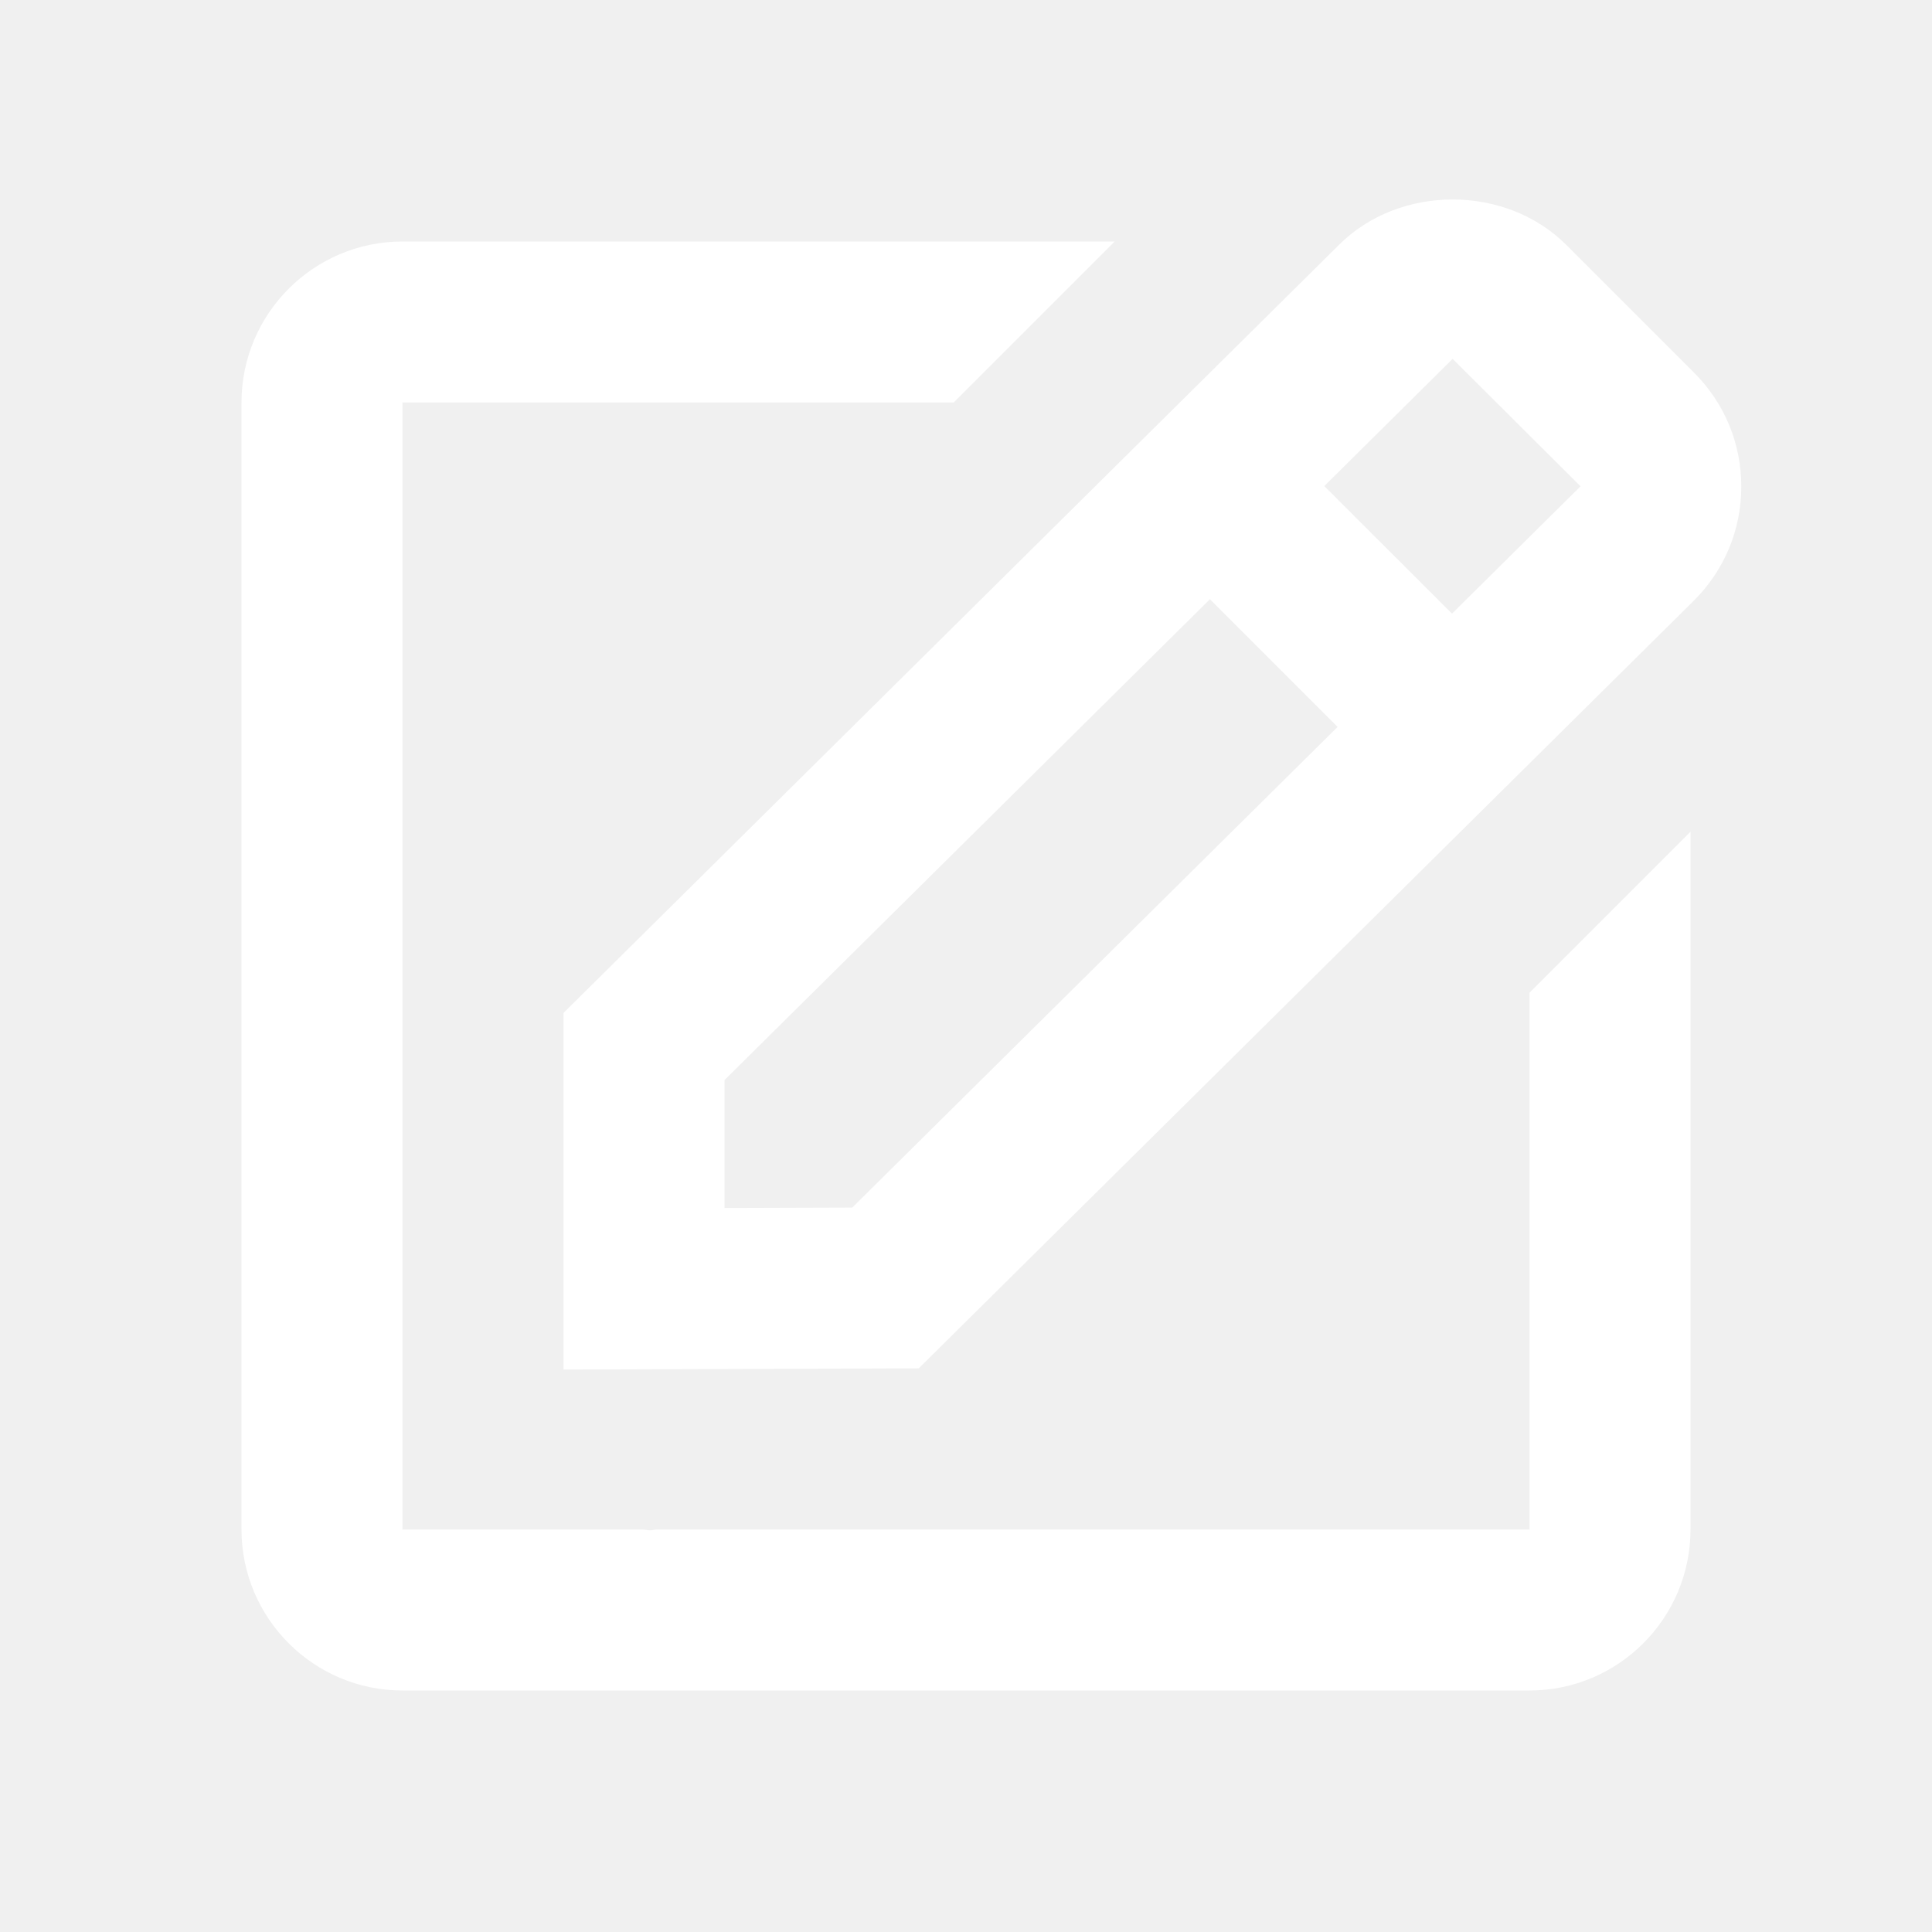
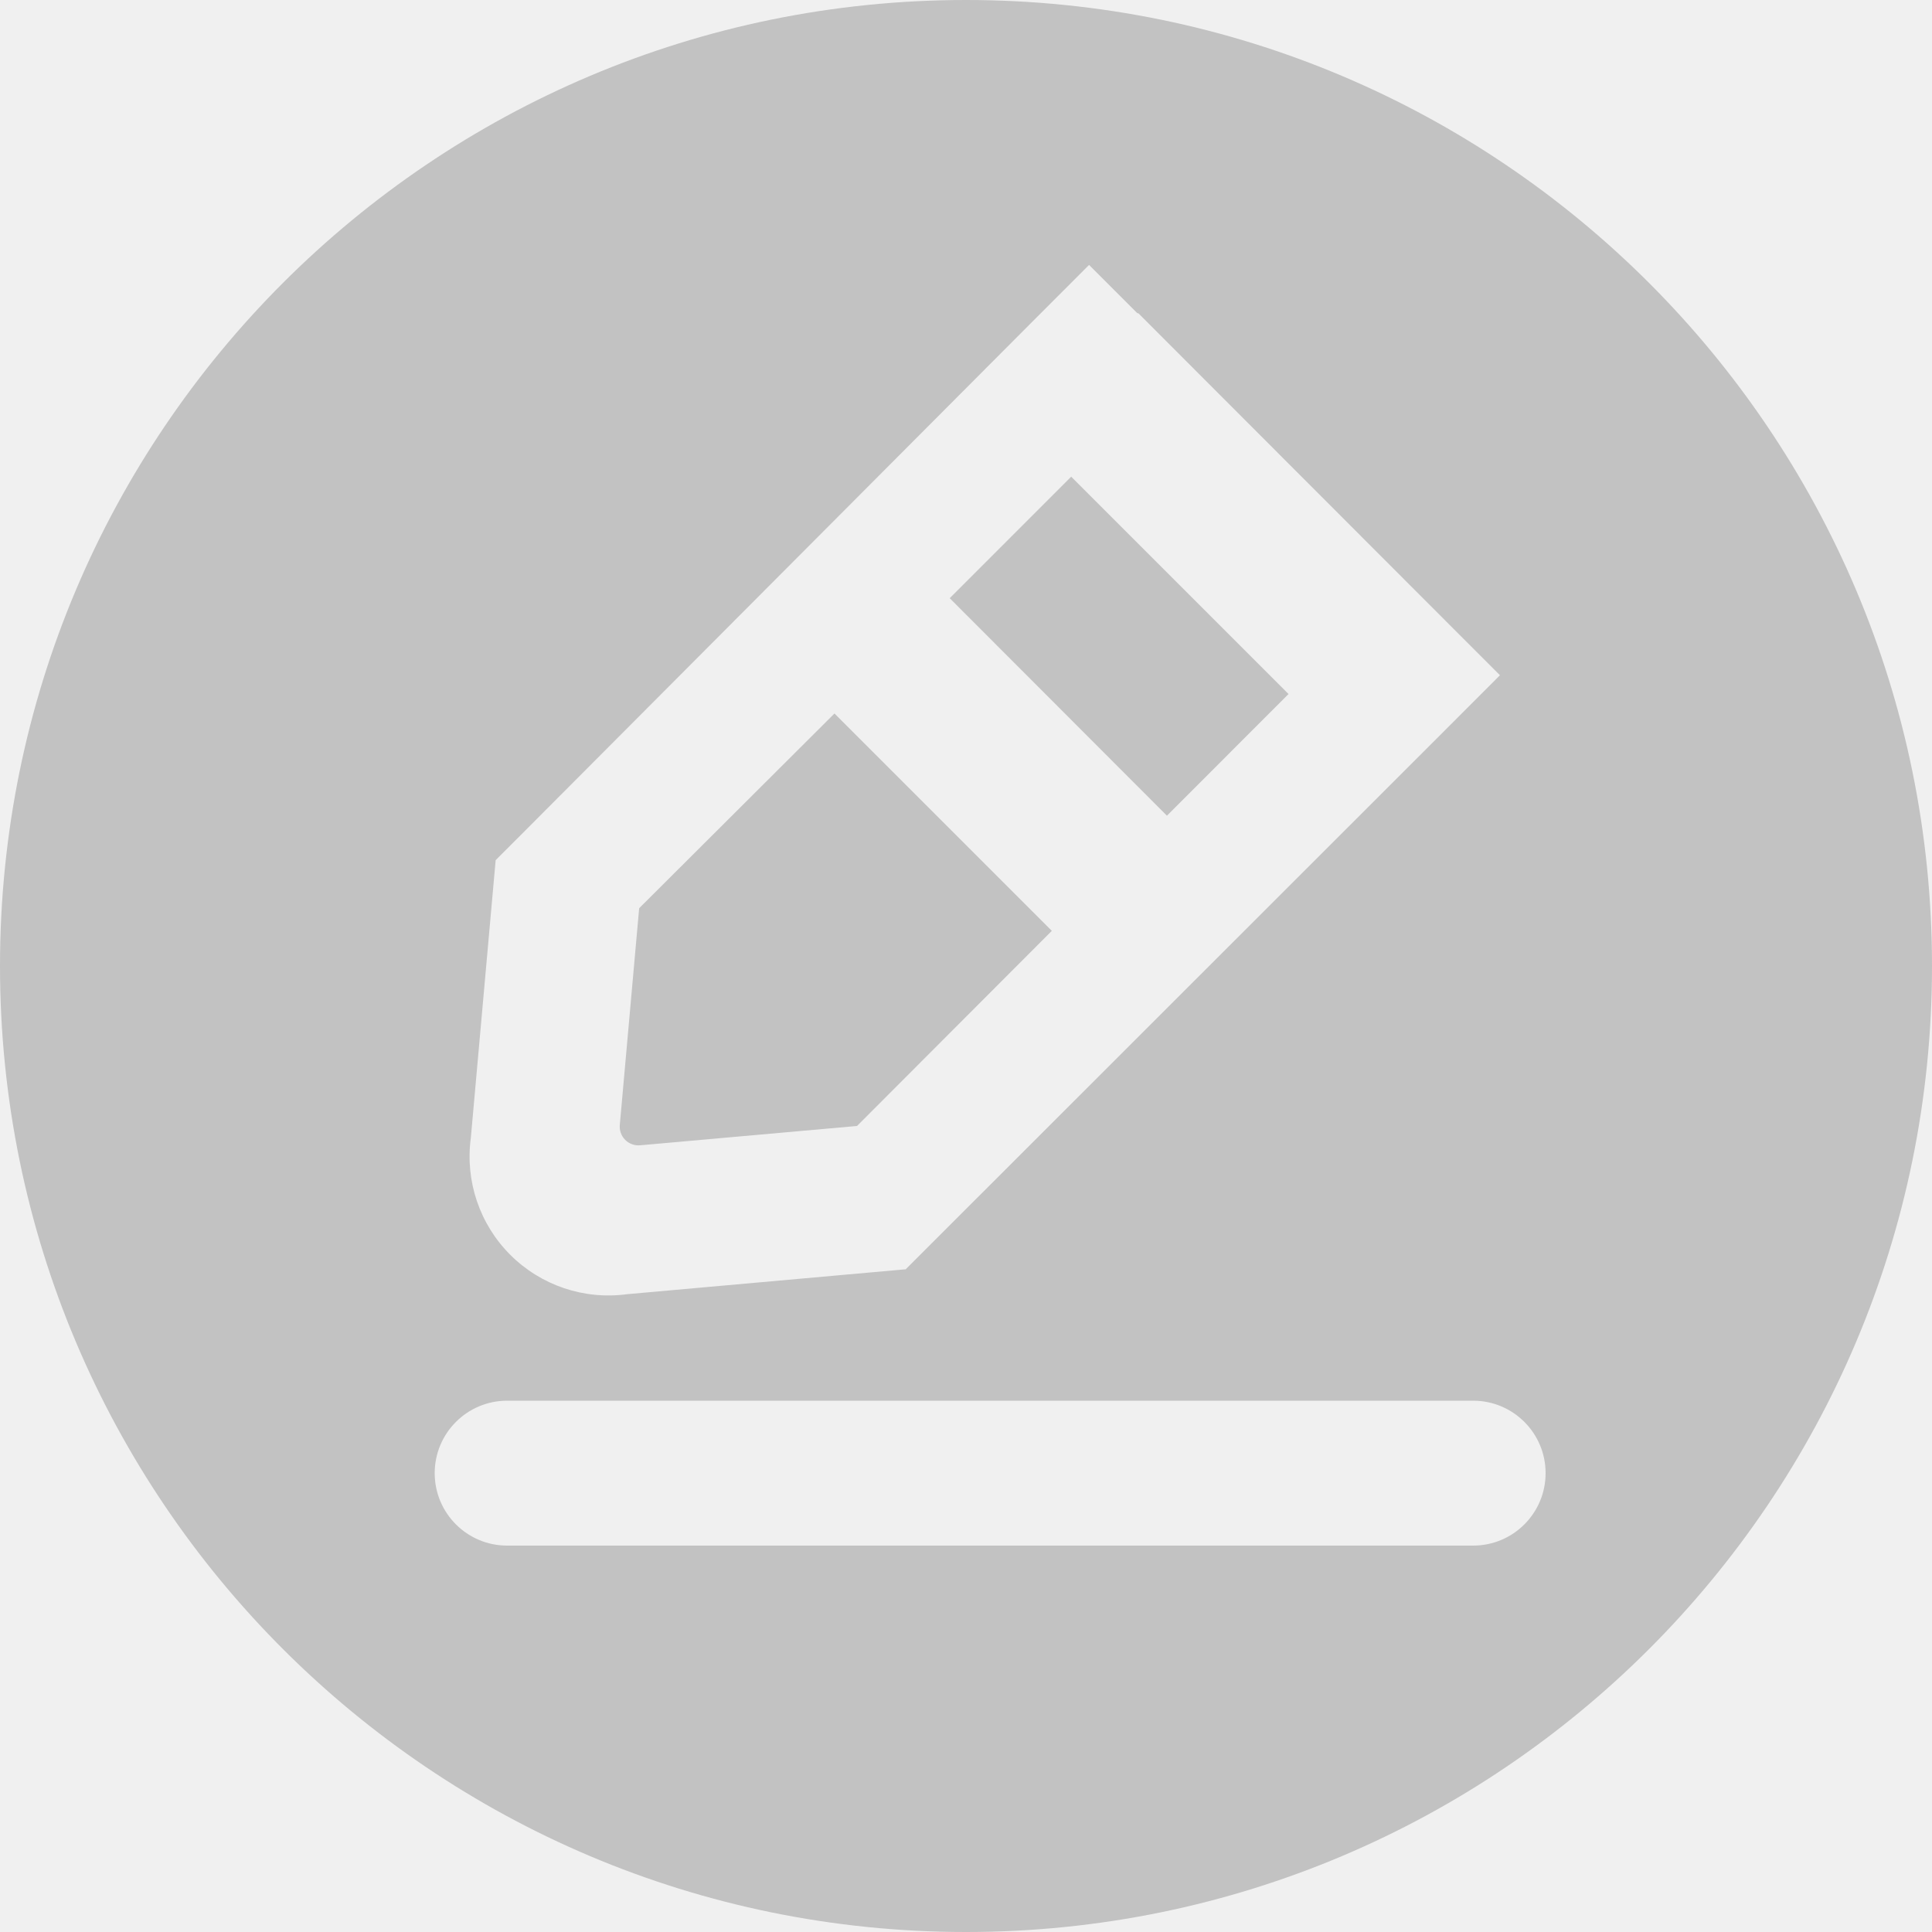
- <svg xmlns="http://www.w3.org/2000/svg" stroke="currentColor" fill="currentColor" stroke-width="0" viewBox="0 0 24 24" height="1em" width="1em">
-   <path d="m7 17.013 4.413-.015 9.632-9.54c.378-.378.586-.88.586-1.414s-.208-1.036-.586-1.414l-1.586-1.586c-.756-.756-2.075-.752-2.825-.003L7 12.583v4.43zM18.045 4.458l1.589 1.583-1.597 1.582-1.586-1.585 1.594-1.58zM9 13.417l6.03-5.973 1.586 1.586-6.029 5.971L9 15.006v-1.589z" fill="white" />
-   <path d="M5 21h14c1.103 0 2-.897 2-2v-8.668l-2 2V19H8.158c-.026 0-.053.01-.079.01-.033 0-.066-.009-.1-.01H5V5h6.847l2-2H5c-1.103 0-2 .897-2 2v14c0 1.103.897 2 2 2z" fill="white" />
+ <svg xmlns="http://www.w3.org/2000/svg" t="1699192248986" class="icon" viewBox="0 0 1024 1024" version="1.1" p-id="6145" width="24" height="24">
+   <path d="M512 1024a512 512 0 1 1 512-512 512 512 0 0 1-512 512z m257.536-691.584l-166.195-166.4h-0.512l-25.6-25.6-30.464 30.49-271.411 272.358-12.646 12.646-13.158 147.2a73.6 73.6 0 0 0 82.816 82.842l147.686-13.21 12.646-12.646 271.846-271.718 30.464-30.49zM780.8 742.4h-512a38.4 38.4 0 1 0 0 76.8h512a38.4 38.4 0 1 0 0-76.8zM503.373 317.056l64.384-64.41 115.2 115.2-64.461 64.486z m-49.126 279.731l-114.918 10.24a9.933 9.933 0 0 1-10.803-10.982l10.24-114.662 103.526-103.219 115.2 115.2z" p-id="6146" fill="#C2C2C2" />
</svg>
